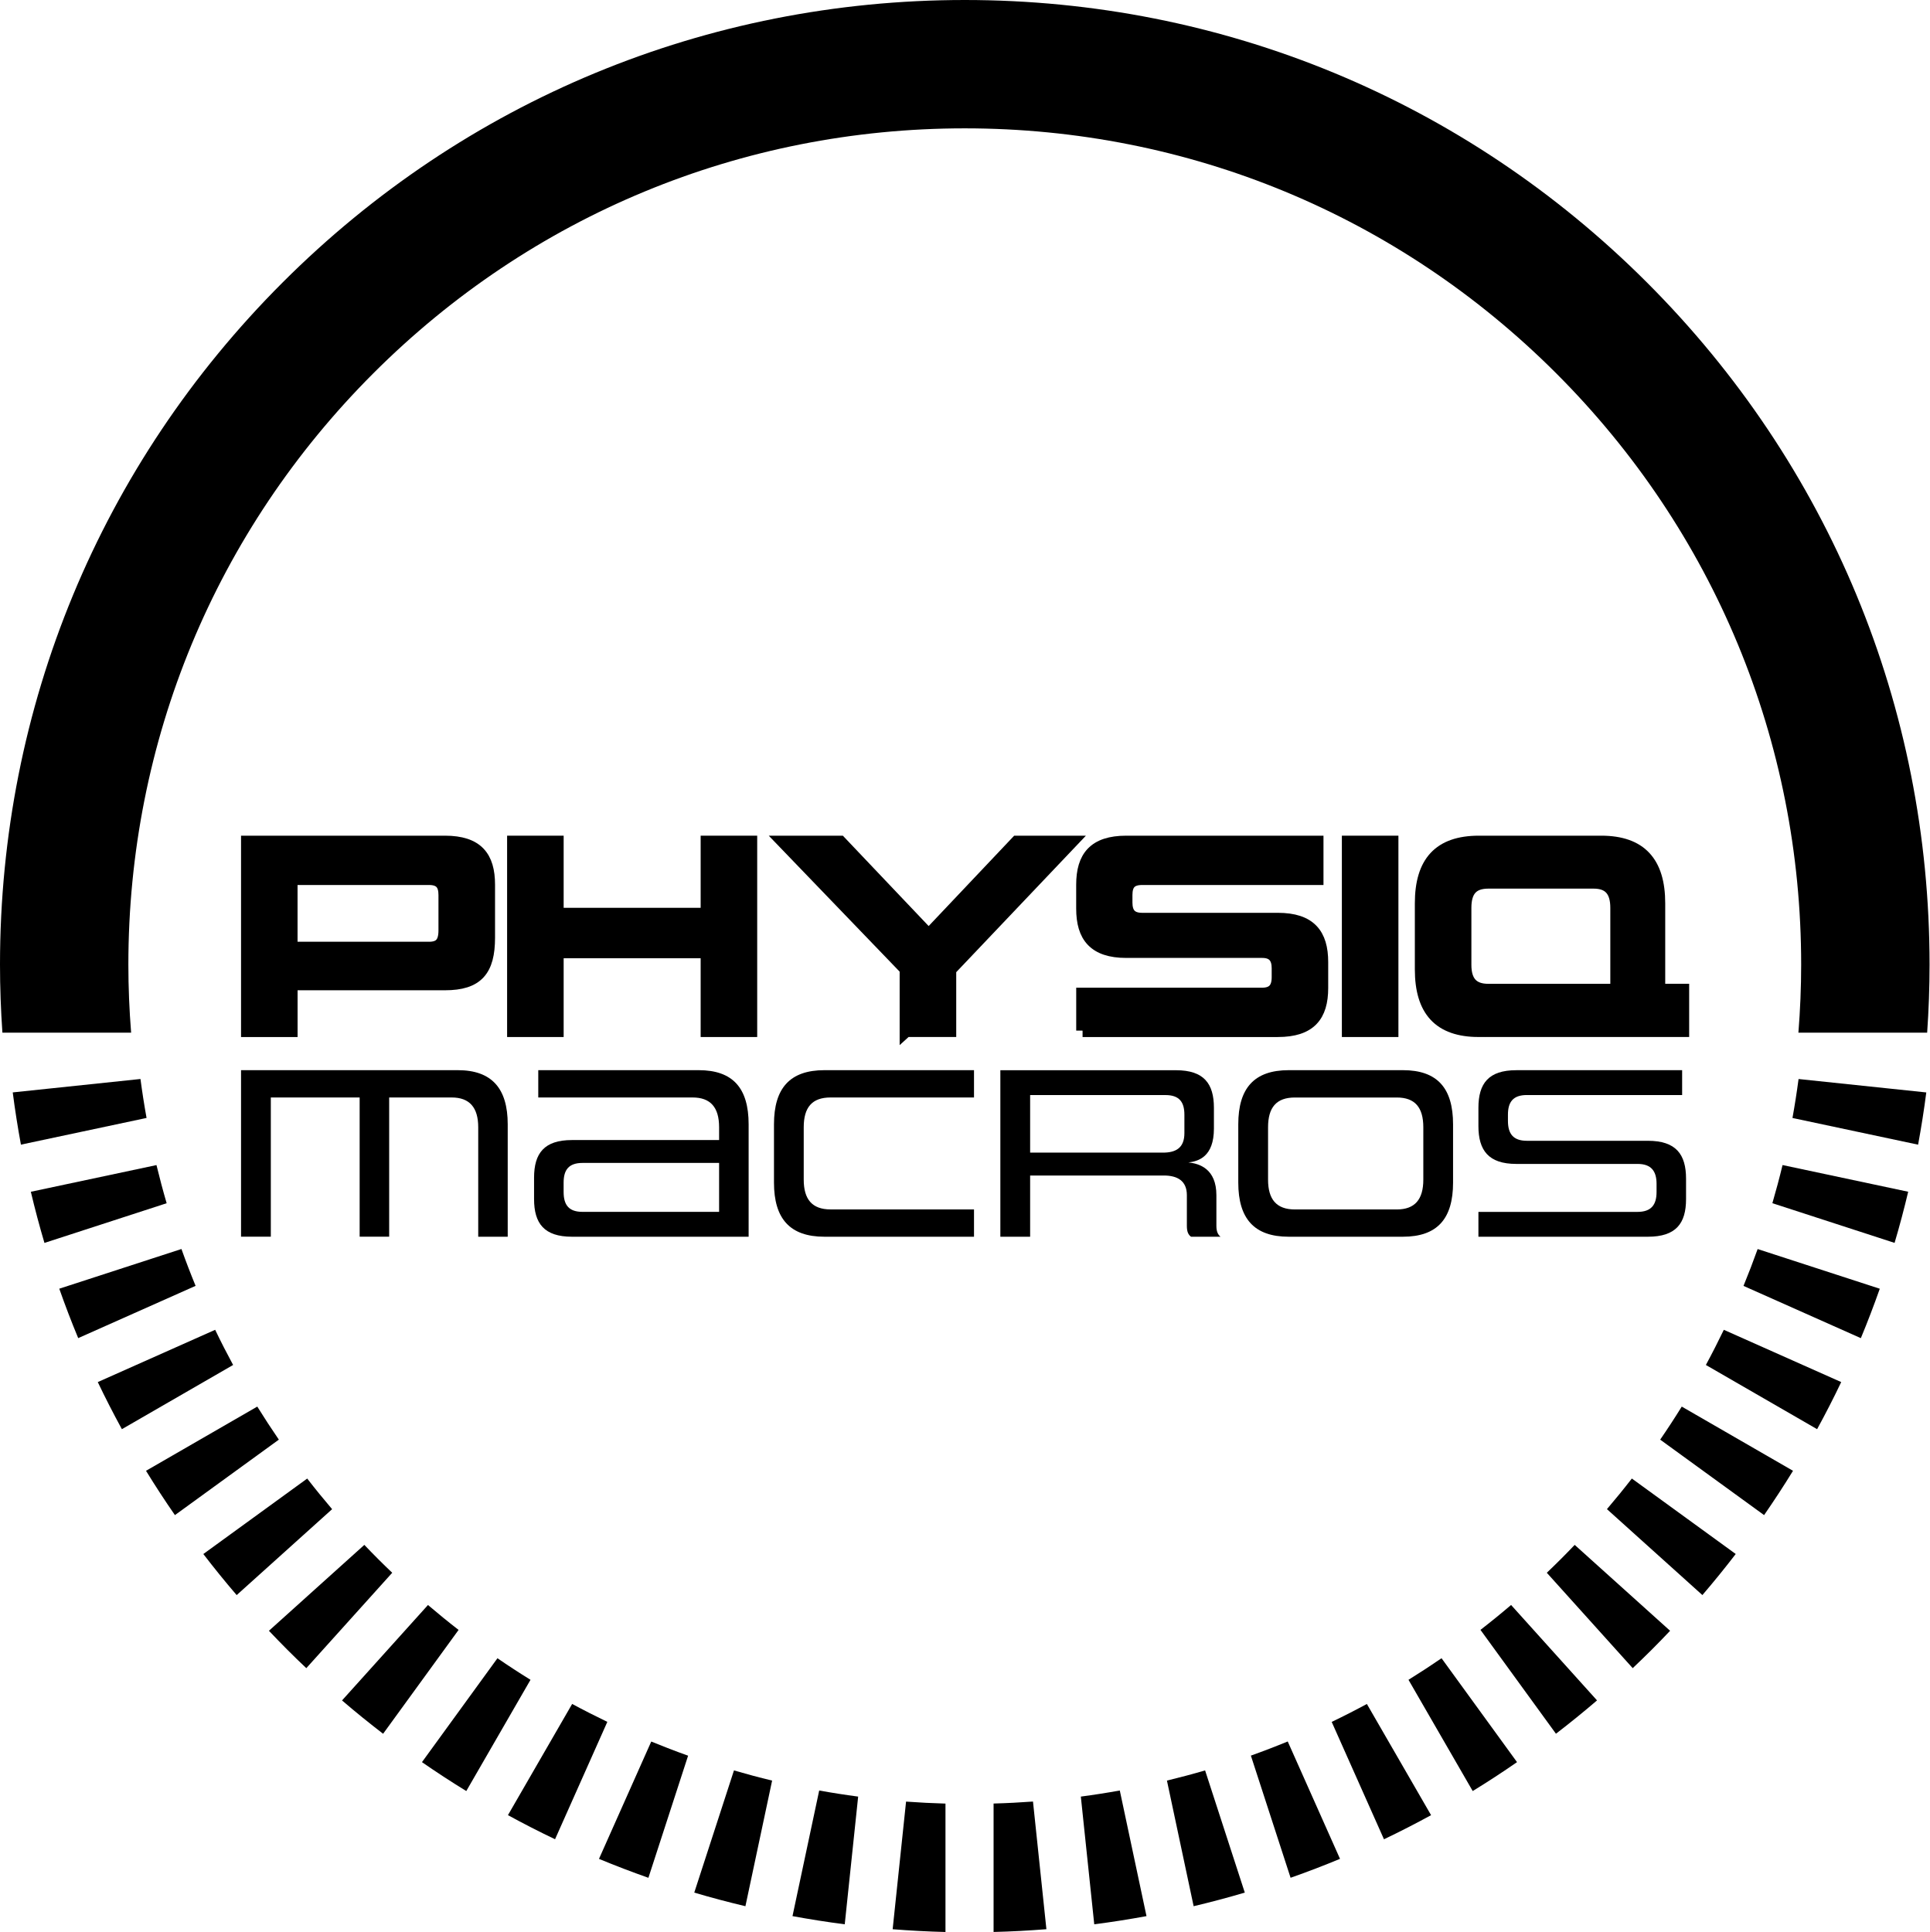
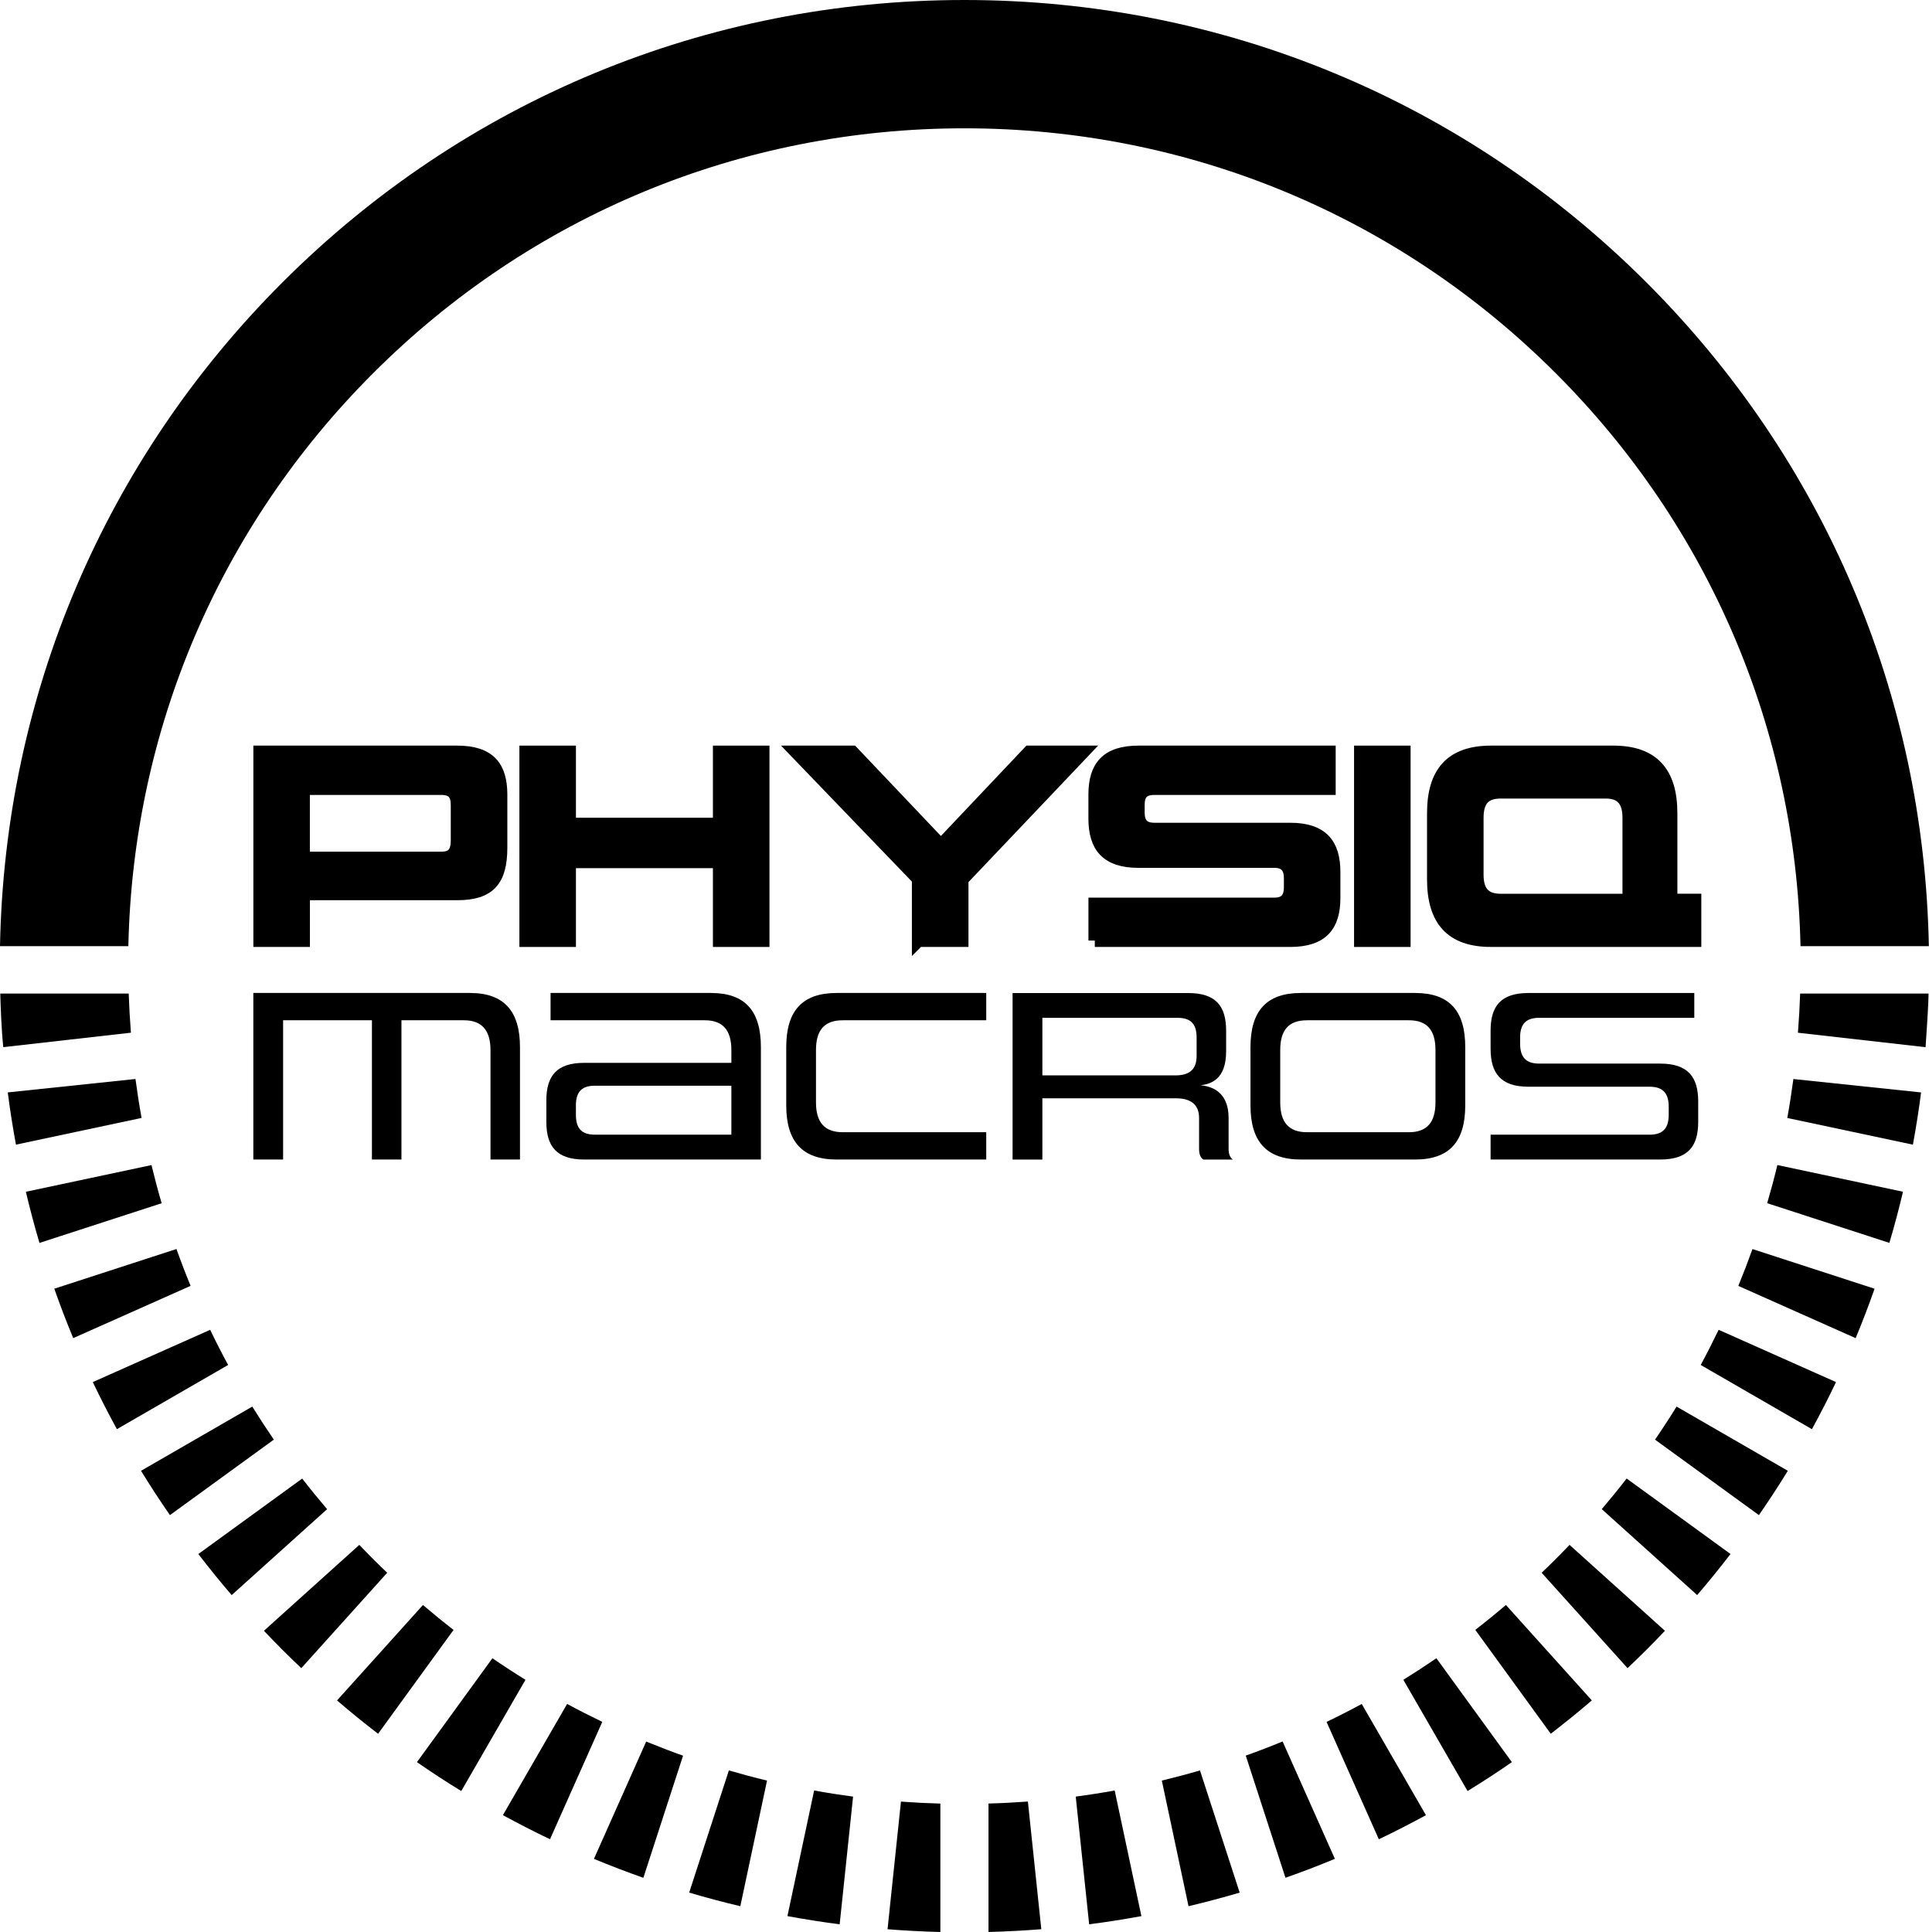
- <svg xmlns="http://www.w3.org/2000/svg" id="Layer_2" data-name="Layer 2" viewBox="0 0 601.26 602.13">
+ <svg xmlns="http://www.w3.org/2000/svg" id="Layer_2" data-name="Layer 2" viewBox="0 0 601.12 602.13">
  <defs>
    <style>
      .cls-1 {
        stroke: #000;
        stroke-miterlimit: 10;
        stroke-width: 4px;
      }
    </style>
  </defs>
  <g id="Layer_1-2" data-name="Layer 1">
    <g>
-       <path d="M363.63,554.94l8.32,39.15c5.36-1.27,10.67-2.68,15.94-4.24l-12.37-38.08c-3.93,1.15-7.89,2.2-11.89,3.17Z" />
-       <path d="M389.79,547.17l12.37,38.06c5.19-1.83,10.33-3.79,15.4-5.9l-16.29-36.58c-3.79,1.56-7.62,3.03-11.49,4.41Z" />
-       <path d="M336.8,559.93l4.18,39.8c5.46-.7,10.89-1.56,16.28-2.55l-8.32-39.15c-4.03.73-8.07,1.36-12.15,1.9Z" />
-       <path d="M438.9,523.53l20.01,34.67c4.68-2.87,9.28-5.87,13.81-9.01l-23.52-32.38c-3.39,2.32-6.82,4.56-10.3,6.72Z" />
-       <path d="M414.97,536.65l16.29,36.58c4.96-2.36,9.85-4.88,14.68-7.51l-20.01-34.66c-3.61,1.95-7.26,3.82-10.96,5.59Z" />
-       <path d="M309.61,562.1v40.02c5.51-.13,11-.43,16.46-.86l-4.18-39.79c-4.07.3-8.17.51-12.27.62Z" />
-       <path d="M95.73,460.81l-32.37,23.52c3.34,4.34,6.79,8.61,10.39,12.8l29.74-26.78c-2.67-3.13-5.25-6.3-7.76-9.54Z" />
-       <path d="M117.82,485.88c-1.45-1.45-2.88-2.92-4.29-4.4l-29.73,26.77c1.89,1.99,3.8,3.96,5.74,5.91s3.92,3.86,5.91,5.74l26.77-29.73c-1.48-1.41-2.95-2.84-4.4-4.29Z" />
-       <path d="M228.71,551.77l-12.37,38.08c5.26,1.56,10.58,2.97,15.94,4.24l8.32-39.15c-3.99-.96-7.95-2.02-11.89-3.17Z" />
-       <path d="M80.17,438.38l-34.67,20.01c2.87,4.68,5.87,9.28,9.01,13.81l32.38-23.52c-2.32-3.39-4.56-6.82-6.72-10.3Z" />
-       <path d="M255.27,558.03l-8.32,39.15c5.39.99,10.82,1.85,16.28,2.55l4.18-39.8c-4.07-.54-8.12-1.17-12.15-1.9Z" />
-       <path d="M155.01,516.81l-23.52,32.38c4.53,3.14,9.13,6.14,13.81,9.01l20.01-34.67c-3.48-2.15-6.91-4.39-10.3-6.72Z" />
-       <path d="M202.94,542.76l-16.29,36.58c5.08,2.11,10.22,4.07,15.4,5.9l12.37-38.06c-3.87-1.38-7.69-2.85-11.49-4.41Z" />
-       <path d="M133.36,500.22l-26.78,29.74c4.18,3.59,8.45,7.05,12.8,10.39l23.52-32.37c-3.23-2.5-6.41-5.09-9.54-7.76Z" />
-       <path d="M48.76,363.11l-39.15,8.32c1.27,5.36,2.68,10.67,4.24,15.94l38.08-12.37c-1.15-3.93-2.2-7.89-3.17-11.89Z" />
-       <path d="M461.33,507.97l23.52,32.37c4.34-3.34,8.61-6.79,12.8-10.39l-26.78-29.74c-3.13,2.67-6.3,5.25-9.54,7.76Z" />
-       <path d="M56.53,389.27l-38.06,12.37c1.83,5.19,3.79,10.33,5.9,15.4l36.58-16.29c-1.56-3.79-3.03-7.62-4.41-11.49Z" />
-       <path d="M67.05,414.45l-36.58,16.29c2.36,4.96,4.88,9.85,7.51,14.68l34.66-20.01c-1.95-3.61-3.82-7.26-5.59-10.96Z" />
-       <path d="M282.34,561.48l-4.18,39.79c5.46.43,10.94.72,16.46.86v-40.02c-4.11-.12-8.2-.32-12.27-.62Z" />
-       <path d="M43.77,336.28l-39.8,4.18c.7,5.47,1.56,10.89,2.55,16.28l39.15-8.32c-.73-4.03-1.36-8.07-1.9-12.15Z" />
-       <path d="M531.57,425.41l34.66,20.01c2.64-4.83,5.15-9.72,7.51-14.68l-36.58-16.29c-1.78,3.69-3.64,7.35-5.59,10.96Z" />
-       <path d="M543.28,400.76l36.58,16.29c2.11-5.08,4.07-10.22,5.9-15.4l-38.06-12.37c-1.38,3.86-2.85,7.69-4.41,11.49Z" />
-       <path d="M552.29,374.99l38.08,12.37c1.56-5.26,2.97-10.58,4.24-15.94l-39.15-8.32c-.96,3.99-2.02,7.95-3.17,11.89Z" />
-       <path d="M558.55,348.43l39.15,8.32c.99-5.39,1.85-10.82,2.55-16.28l-39.8-4.18c-.54,4.07-1.17,8.12-1.9,12.15Z" />
-       <path d="M178.29,531.05l-20.01,34.66c4.83,2.64,9.72,5.15,14.68,7.51l16.29-36.58c-3.69-1.78-7.35-3.64-10.96-5.59Z" />
-       <path d="M486.4,485.88c-1.45,1.45-2.92,2.88-4.4,4.29l26.77,29.73c1.99-1.89,3.96-3.8,5.91-5.74,1.95-1.95,3.86-3.92,5.74-5.91l-29.73-26.77c-1.41,1.48-2.84,2.95-4.29,4.4Z" />
-       <path d="M500.74,470.34l29.74,26.78c3.59-4.18,7.05-8.45,10.39-12.8l-32.37-23.52c-2.5,3.23-5.09,6.41-7.76,9.54Z" />
-       <path d="M517.33,448.68l32.38,23.52c3.13-4.53,6.14-9.13,9.01-13.81l-34.67-20.01c-2.15,3.48-4.39,6.91-6.72,10.3Z" />
+       <path d="M152.86,361.38v-34.12c0-6.13-2.68-9.28-8.28-9.28h-19.47v43.39h-9.2v-43.39h-27.68v43.39h-9.28v-51.9h67.54c10.58,0,15.56,5.67,15.56,16.87v35.04h-9.2Z" />
+       <path d="M182.08,361.38c-8.66,0-11.81-4.14-11.81-11.73v-6.67c0-7.59,3.14-11.73,11.81-11.73h45.85v-3.99c0-6.21-2.68-9.28-8.28-9.28h-48.07v-8.51h49.99c10.66,0,15.56,5.6,15.56,16.87v35.04h-55.05ZM227.93,338.38h-42.55c-4.29,0-5.9,2.15-5.9,6.13v2.91c0,4.06,1.61,6.21,5.9,6.21h42.55v-15.26Z" />
+       <path d="M260.75,361.38c-10.73,0-15.72-5.6-15.72-16.87v-18.17c0-11.27,4.98-16.87,15.72-16.87h46.61v8.51h-44.7c-5.75,0-8.36,3.07-8.36,9.28v16.33c0,6.13,2.61,9.28,8.36,9.28h44.7v8.51h-46.61Z" />
+       <path d="M374.99,361.38c-.84-.61-1.3-1.53-1.3-3.37v-9.58c0-4.45-2.91-6.13-7.21-6.13h-41.63v19.09h-9.28v-51.9h54.74c8.66,0,11.81,4.14,11.81,11.73v6.44c0,8.82-4.83,10.2-7.97,10.58,3.45.31,8.74,1.99,8.74,10.2v9.58c0,1.84.54,2.76,1.3,3.37h-9.2ZM372.92,323.35c0-3.99-1.61-6.13-5.9-6.13h-42.17v17.94h41.4c3.99,0,6.67-1.46,6.67-6.06v-5.75Z" />
+       <path d="M405.43,361.38c-10.73,0-15.72-5.6-15.72-16.87v-18.17c0-11.27,4.98-16.87,15.72-16.87h35.57c10.73,0,15.64,5.6,15.64,16.87v18.17c0,11.27-4.91,16.87-15.64,16.87h-35.57ZM447.36,327.26c0-6.21-2.61-9.28-8.28-9.28h-31.74c-5.75,0-8.36,3.07-8.36,9.28v16.33c0,6.13,2.61,9.28,8.36,9.28h31.74c5.67,0,8.28-3.14,8.28-9.28v-16.33Z" />
+       <path d="M464.54,361.38v-7.74h49.53c4.29,0,5.98-2.15,5.98-6.21v-2.53c0-3.91-1.61-6.21-5.9-6.21h-37.8c-8.66,0-11.81-4.22-11.81-11.81v-5.67c0-7.59,3.14-11.73,11.81-11.73h51.67v7.74h-48.38c-4.29,0-5.9,2.15-5.9,6.13v1.92c0,3.99,1.61,6.21,5.9,6.21h37.72c8.74,0,11.88,4.22,11.88,11.81v6.36c0,7.59-3.14,11.73-11.88,11.73h-52.82Z" />
    </g>
    <g>
-       <g>
-         <path d="M149.02,385.44v-34.12c0-6.13-2.68-9.28-8.28-9.28h-19.47v43.39h-9.2v-43.39h-27.68v43.39h-9.28v-51.9h67.54c10.58,0,15.56,5.67,15.56,16.87v35.04h-9.2Z" />
-         <path d="M178.23,385.44c-8.66,0-11.81-4.14-11.81-11.73v-6.67c0-7.59,3.14-11.73,11.81-11.73h45.85v-3.99c0-6.21-2.68-9.28-8.28-9.28h-48.07v-8.51h49.99c10.66,0,15.56,5.6,15.56,16.87v35.04h-55.05ZM224.08,362.44h-42.55c-4.29,0-5.9,2.15-5.9,6.13v2.91c0,4.06,1.61,6.21,5.9,6.21h42.55v-15.26Z" />
-         <path d="M256.9,385.44c-10.73,0-15.72-5.6-15.72-16.87v-18.17c0-11.27,4.98-16.87,15.72-16.87h46.61v8.51h-44.7c-5.75,0-8.36,3.07-8.36,9.28v16.33c0,6.13,2.61,9.28,8.36,9.28h44.7v8.51h-46.61Z" />
-         <path d="M371.14,385.44c-.84-.61-1.3-1.53-1.3-3.37v-9.58c0-4.45-2.91-6.13-7.21-6.13h-41.63v19.09h-9.28v-51.9h54.74c8.66,0,11.81,4.14,11.81,11.73v6.44c0,8.82-4.83,10.2-7.97,10.58,3.45.31,8.74,1.99,8.74,10.2v9.58c0,1.84.54,2.76,1.3,3.37h-9.2ZM369.07,347.42c0-3.99-1.61-6.13-5.9-6.13h-42.17v17.94h41.4c3.99,0,6.67-1.46,6.67-6.06v-5.75Z" />
-         <path d="M401.58,385.44c-10.73,0-15.72-5.6-15.72-16.87v-18.17c0-11.27,4.98-16.87,15.72-16.87h35.57c10.73,0,15.64,5.6,15.64,16.87v18.17c0,11.27-4.91,16.87-15.64,16.87h-35.57ZM443.52,351.33c0-6.21-2.61-9.28-8.28-9.28h-31.74c-5.75,0-8.36,3.07-8.36,9.28v16.33c0,6.13,2.61,9.28,8.36,9.28h31.74c5.67,0,8.28-3.14,8.28-9.28v-16.33Z" />
-         <path d="M460.69,385.44v-7.74h49.53c4.29,0,5.98-2.15,5.98-6.21v-2.53c0-3.91-1.61-6.21-5.9-6.21h-37.8c-8.66,0-11.81-4.22-11.81-11.81v-5.67c0-7.59,3.14-11.73,11.81-11.73h51.67v7.74h-48.38c-4.29,0-5.9,2.15-5.9,6.13v1.92c0,3.99,1.61,6.21,5.9,6.21h37.72c8.74,0,11.88,4.22,11.88,11.81v6.36c0,7.59-3.14,11.73-11.88,11.73h-52.82Z" />
-       </g>
-       <g>
-         <path class="cls-1" d="M90.73,306.62v14.58h-13.62v-58.75h61.53c10.07,0,13.62,4.69,13.62,13.28v16.49c0,10.15-3.56,14.41-13.62,14.41h-47.9ZM138.63,278.94c0-3.38-1.39-5.12-4.95-5.12h-42.96v21.69h42.96c3.56,0,4.95-1.74,4.95-5.55v-11.02Z" />
-         <path class="cls-1" d="M220.33,321.2v-24.56h-46.69v24.56h-13.62v-58.75h13.62v22.48h46.69v-22.48h13.62v58.75h-13.62Z" />
-         <path class="cls-1" d="M282.34,321.2v-19.18l-38.09-39.57h17.53l27.6,29.07,27.51-29.07h16.83l-37.75,39.74v19h-13.62Z" />
-         <path class="cls-1" d="M337.36,321.2v-11.37h55.88c3.56,0,5.03-1.82,5.03-5.29v-2.78c0-3.21-1.39-5.21-4.95-5.21h-42.35c-9.98,0-13.62-4.77-13.62-13.36v-7.46c0-8.59,3.64-13.28,13.62-13.28h59.44v11.37h-54.5c-3.64,0-5.03,1.74-5.03,5.12v2.34c0,3.3,1.39,5.21,5.03,5.21h42.26c10.07,0,13.71,4.77,13.71,13.36v8.07c0,8.59-3.64,13.28-13.71,13.28h-60.83Z" />
-         <path class="cls-1" d="M420.14,321.2v-58.75h13.62v58.75h-13.62Z" />
-         <path class="cls-1" d="M460.84,321.2c-12.32,0-17.96-6.33-17.96-19.09v-20.57c0-12.76,5.64-19.09,17.96-19.09h38.1c12.24,0,17.96,6.33,17.96,19.09v27.07h7.46v12.58h-63.52ZM503.79,282.93c0-5.38-2.34-7.98-7.2-7.98h-32.8c-5.03,0-7.29,2.6-7.29,7.98v17.79c0,5.21,2.26,7.9,7.29,7.9h40v-25.69Z" />
-       </g>
+       <path class="cls-1" d="M94.58,278.55v14.58h-13.62v-58.75h61.53c10.07,0,13.62,4.69,13.62,13.28v16.49c0,10.15-3.56,14.41-13.62,14.41h-47.9ZM142.48,250.87c0-3.38-1.39-5.12-4.95-5.12h-42.96v21.69h42.96c3.56,0,4.95-1.74,4.95-5.55v-11.02Z" />
+       <path class="cls-1" d="M224.18,293.13v-24.56h-46.69v24.56h-13.62v-58.75h13.62v22.48h46.69v-22.48h13.62v58.75h-13.62Z" />
+       <path class="cls-1" d="M286.19,293.13v-19.18l-38.09-39.57h17.53l27.6,29.07,27.51-29.07h16.83l-37.75,39.74v19h-13.62Z" />
+       <path class="cls-1" d="M341.21,293.13v-11.37h55.88c3.56,0,5.03-1.82,5.03-5.29v-2.78c0-3.21-1.39-5.21-4.95-5.21h-42.35c-9.98,0-13.62-4.77-13.62-13.36v-7.46c0-8.59,3.64-13.28,13.62-13.28h59.44v11.37h-54.5c-3.64,0-5.03,1.74-5.03,5.12v2.34c0,3.3,1.39,5.21,5.03,5.21h42.26c10.07,0,13.71,4.77,13.71,13.36v8.07c0,8.59-3.64,13.28-13.71,13.28h-60.83Z" />
+       <path class="cls-1" d="M423.99,293.13v-58.75h13.62v58.75h-13.62Z" />
+       <path class="cls-1" d="M464.69,293.13c-12.32,0-17.96-6.33-17.96-19.09v-20.57c0-12.76,5.64-19.09,17.96-19.09h38.1c12.24,0,17.96,6.33,17.96,19.09v27.07h7.46v12.58h-63.52ZM507.64,254.86c0-5.38-2.34-7.98-7.2-7.98h-32.8c-5.03,0-7.29,2.6-7.29,7.98v17.79c0,5.21,2.26,7.9,7.29,7.9h40v-25.69Z" />
    </g>
-     <path d="M40.86,321.85c-.56-7.02-.86-14.1-.86-21.22,0-69.62,27.11-135.07,76.34-184.29,49.23-49.23,114.68-76.34,184.29-76.34s135.07,27.11,184.29,76.34c49.23,49.23,76.34,114.68,76.34,184.29,0,7.12-.3,14.2-.86,21.22h40.12c.49-7.03.75-14.11.75-21.22,0-80.3-31.27-155.79-88.05-212.58S380.93,0,300.63,0,144.83,31.27,88.05,88.05C31.27,144.83,0,220.33,0,300.63c0,7.12.26,14.19.75,21.22h40.12Z" />
+     <g>
+       <path d="M362.08,554.94l8.32,39.15c5.36-1.27,10.67-2.68,15.94-4.24l-12.37-38.08c-3.93,1.15-7.89,2.2-11.89,3.17Z" />
+       <path d="M388.24,547.17l12.37,38.06c5.19-1.83,10.33-3.79,15.4-5.9l-16.29-36.58c-3.79,1.56-7.62,3.03-11.49,4.41Z" />
+       <path d="M335.25,559.93l4.18,39.8c5.46-.7,10.89-1.56,16.28-2.55l-8.32-39.15c-4.03.73-8.07,1.36-12.15,1.9Z" />
+       <path d="M437.35,523.53l20.01,34.67c4.68-2.87,9.28-5.87,13.81-9.01l-23.52-32.38c-3.39,2.32-6.82,4.56-10.3,6.72Z" />
+       <path d="M413.42,536.65l16.29,36.58c4.96-2.36,9.85-4.88,14.68-7.51l-20.01-34.66c-3.61,1.95-7.26,3.82-10.96,5.59Z" />
+       <path d="M308.06,562.1v40.02c5.51-.13,11-.43,16.46-.86l-4.18-39.79c-4.07.3-8.17.51-12.27.62Z" />
+       <path d="M94.18,460.81l-32.37,23.52c3.34,4.34,6.79,8.61,10.39,12.8l29.74-26.78c-2.67-3.13-5.25-6.3-7.76-9.54Z" />
+       <path d="M116.27,485.88c-1.45-1.45-2.88-2.92-4.29-4.4l-29.73,26.77c1.89,1.99,3.8,3.96,5.74,5.91s3.92,3.86,5.91,5.74l26.77-29.73c-1.48-1.41-2.95-2.84-4.4-4.29Z" />
+       <path d="M227.15,551.77l-12.37,38.08c5.26,1.56,10.58,2.97,15.94,4.24l8.32-39.15c-3.99-.96-7.95-2.02-11.89-3.17Z" />
+       <path d="M78.62,438.38l-34.67,20.01c2.87,4.68,5.87,9.28,9.01,13.81l32.38-23.52c-2.32-3.39-4.56-6.82-6.72-10.3Z" />
+       <path d="M253.72,558.03l-8.32,39.15c5.39.99,10.82,1.85,16.28,2.55l4.18-39.8c-4.07-.54-8.12-1.17-12.15-1.9Z" />
+       <path d="M153.46,516.81l-23.52,32.38c4.53,3.14,9.13,6.14,13.81,9.01l20.01-34.67c-3.48-2.15-6.91-4.39-10.3-6.72Z" />
+       <path d="M201.39,542.76l-16.29,36.58c5.08,2.11,10.22,4.07,15.4,5.9l12.37-38.06c-3.87-1.38-7.69-2.85-11.49-4.41Z" />
+       <path d="M131.81,500.22l-26.78,29.74c4.18,3.59,8.45,7.05,12.8,10.39l23.52-32.37c-3.23-2.5-6.41-5.09-9.54-7.76Z" />
+       <path d="M47.21,363.11l-39.15,8.32c1.27,5.36,2.68,10.67,4.24,15.94l38.08-12.37c-1.15-3.93-2.2-7.89-3.17-11.89Z" />
+       <path d="M459.77,507.97l23.52,32.37c4.34-3.34,8.61-6.79,12.8-10.39l-26.78-29.74c-3.13,2.67-6.3,5.25-9.54,7.76Z" />
+       <path d="M54.98,389.27l-38.06,12.37c1.83,5.19,3.79,10.33,5.9,15.4l36.58-16.29c-1.56-3.79-3.03-7.62-4.41-11.49Z" />
+       <path d="M65.5,414.45l-36.58,16.29c2.36,4.96,4.88,9.85,7.51,14.68l34.66-20.01c-1.95-3.61-3.82-7.26-5.59-10.96Z" />
+       <path d="M280.78,561.48l-4.18,39.79c5.46.43,10.94.72,16.46.86v-40.02c-4.11-.12-8.2-.32-12.27-.62Z" />
+       <path d="M42.22,336.28l-39.8,4.18c.7,5.47,1.56,10.89,2.55,16.28l39.15-8.32c-.73-4.03-1.36-8.07-1.9-12.15Z" />
+       <path d="M530.02,425.41l34.66,20.01c2.64-4.83,5.15-9.72,7.51-14.68l-36.58-16.29c-1.78,3.69-3.64,7.35-5.59,10.96Z" />
+       <path d="M541.73,400.76l36.58,16.29c2.11-5.08,4.07-10.22,5.9-15.4l-38.06-12.37c-1.38,3.86-2.85,7.69-4.41,11.49Z" />
+       <path d="M550.74,374.99l38.08,12.37c1.56-5.26,2.97-10.58,4.24-15.94l-39.15-8.32c-.96,3.99-2.02,7.95-3.17,11.89Z" />
+       <path d="M557,348.43l39.15,8.32c.99-5.39,1.85-10.82,2.55-16.28l-39.8-4.18c-.54,4.07-1.17,8.12-1.9,12.15Z" />
+       <path d="M176.74,531.05l-20.01,34.66c4.83,2.64,9.72,5.15,14.68,7.51l16.29-36.58c-3.69-1.78-7.35-3.64-10.96-5.59Z" />
+       <path d="M484.85,485.88c-1.45,1.45-2.92,2.88-4.4,4.29l26.77,29.73c1.99-1.89,3.96-3.8,5.91-5.74,1.95-1.95,3.86-3.92,5.74-5.91l-29.73-26.77c-1.41,1.48-2.84,2.95-4.29,4.4Z" />
+       <path d="M499.18,470.34l29.74,26.78c3.59-4.18,7.05-8.45,10.39-12.8l-32.37-23.52c-2.5,3.23-5.09,6.41-7.76,9.54Z" />
+       <path d="M515.78,448.68l32.38,23.52c3.13-4.53,6.14-9.13,9.01-13.81l-34.67-20.01c-2.15,3.48-4.39,6.91-6.72,10.3Z" />
+     </g>
+     <path d="M.08,309.65c.12,4.08.33,10.67.94,16.71l39.78-4.51c-.32-4.05-.55-8.12-.69-12.2H.08Z" />
+     <path d="M513.14,88.05C456.35,31.27,380.86,0,300.56,0S144.76,31.27,87.98,88.05C32.56,143.48,1.46,216.73,0,294.88h40c1.45-67.46,28.4-130.68,76.27-178.55,49.23-49.23,114.68-76.34,184.29-76.34s135.07,27.11,184.29,76.34c47.87,47.87,74.82,111.08,76.27,178.55h40c-1.46-78.15-32.56-151.41-87.98-206.83Z" />
+     <path d="M600.1,326.37c.36-5.44.73-10.91.85-14.12.03-.94.06-1.81.08-2.59h-40.02c-.14,4.08-.37,8.15-.69,12.2h0s39.78,4.51,39.78,4.51Z" />
  </g>
</svg>
